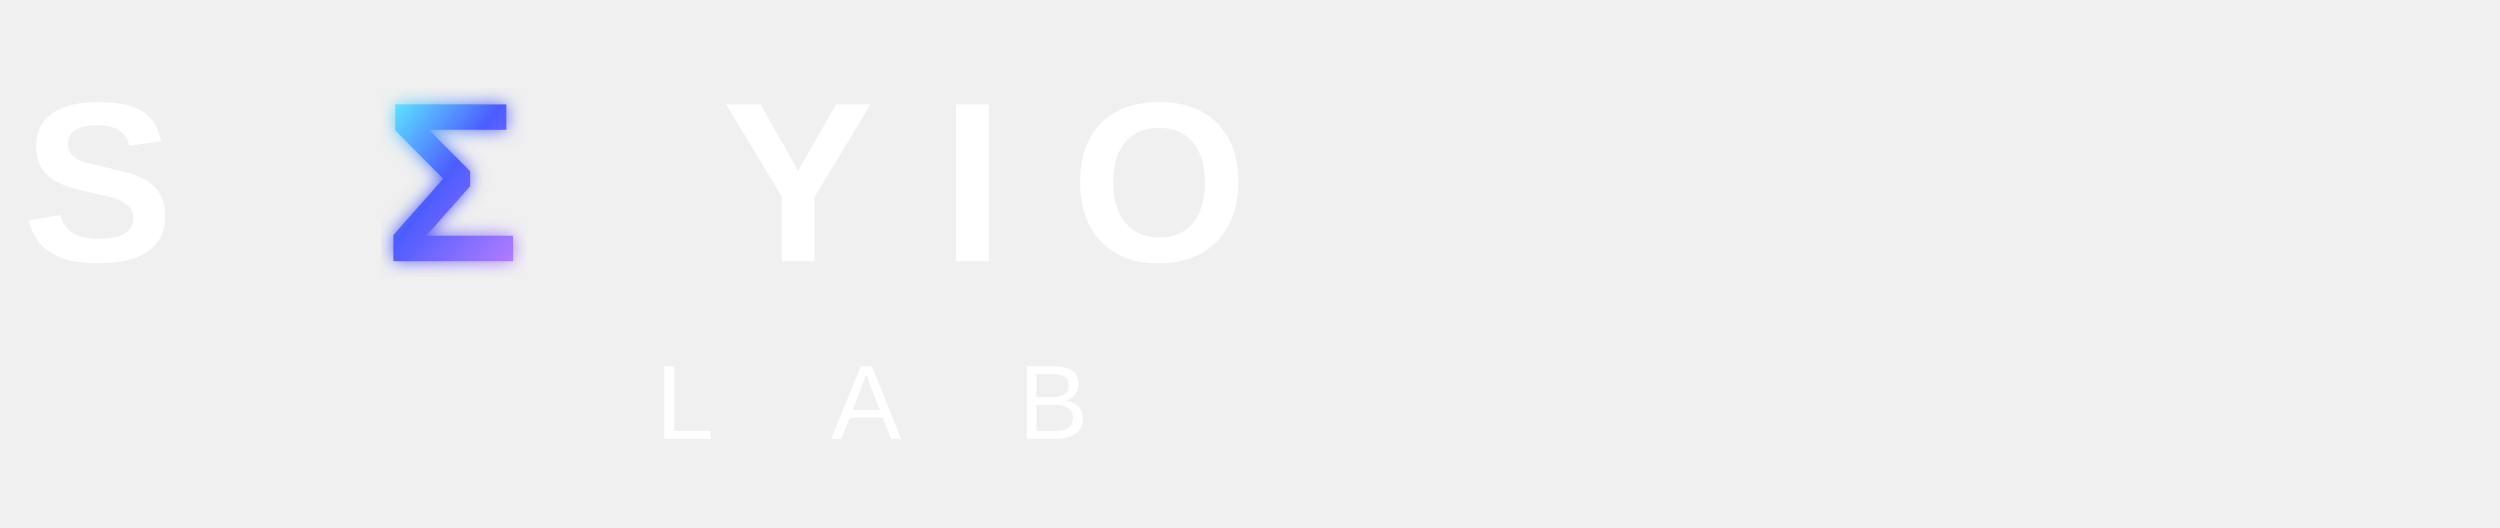
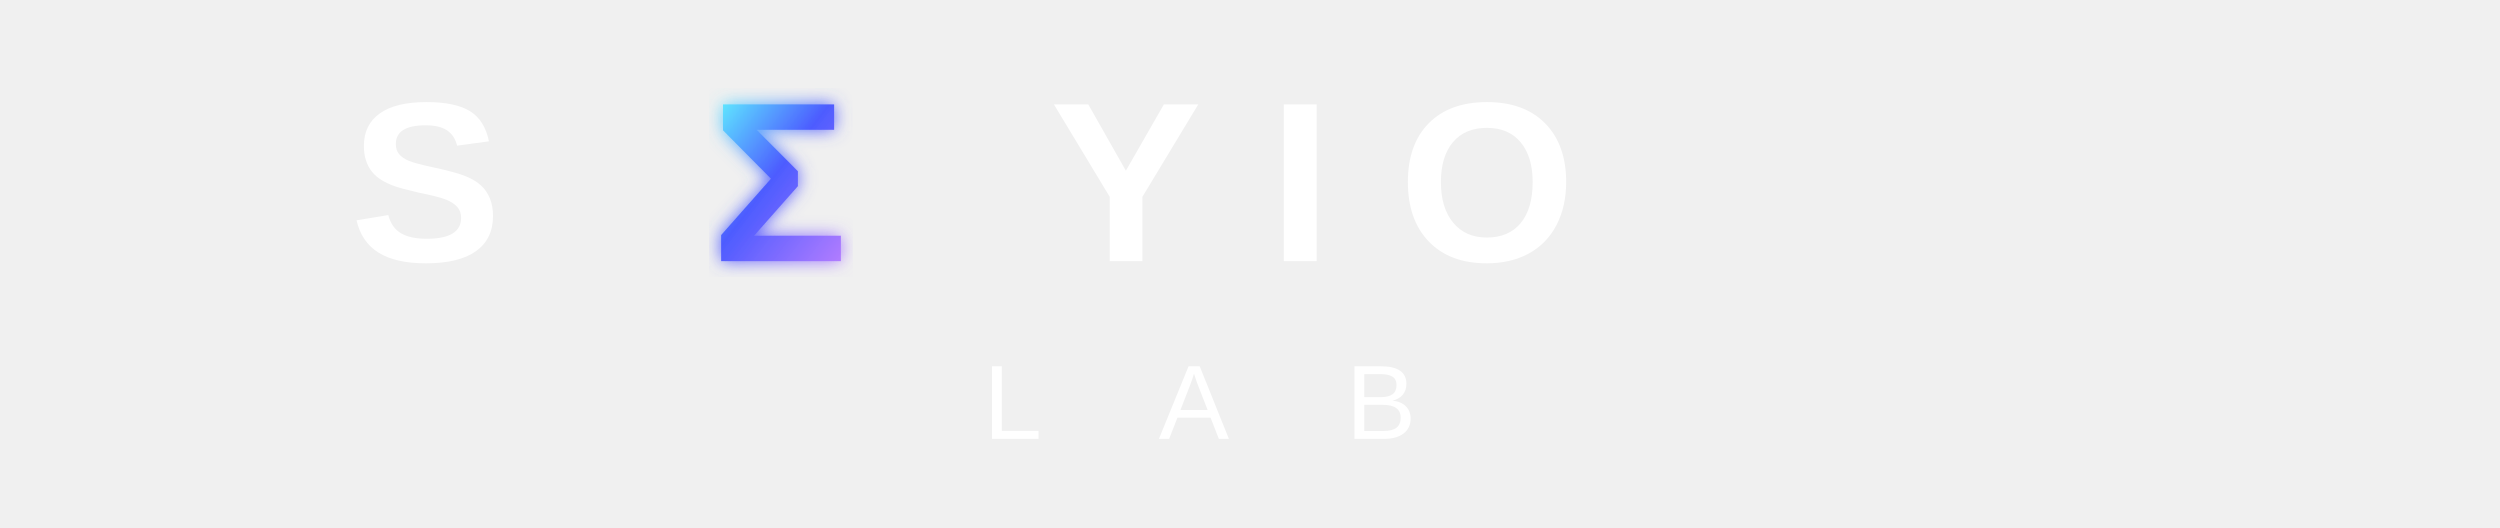
<svg xmlns="http://www.w3.org/2000/svg" viewBox="0 0 900 190" role="img" aria-label="Seyio Lab">
  <defs>
    <linearGradient id="g" x1="0" y1="0" x2="1" y2="1">
      <stop offset="0" stop-color="#5EE6FF" />
      <stop offset=".45" stop-color="#4D5CFF" />
      <stop offset="1" stop-color="#B17CFF" />
    </linearGradient>
    <filter id="glow">
      <feGaussianBlur stdDeviation="3" result="b" />
      <feMerge>
        <feMergeNode in="b" />
        <feMergeNode in="SourceGraphic" />
      </feMerge>
    </filter>
  </defs>
-   <text x="8" y="94" font-family="Arial, Helvetica, sans-serif" font-size="82" font-weight="700" letter-spacing="24" fill="white">S</text>
-   <text x="138" y="94" font-family="Arial, Helvetica, sans-serif" font-size="82" font-weight="800" fill="url(#g)" filter="url(#glow)">Σ</text>
-   <text x="260" y="94" font-family="Arial, Helvetica, sans-serif" font-size="82" font-weight="700" letter-spacing="24" fill="white">YIO</text>
-   <text x="236" y="158" font-family="Arial, Helvetica, sans-serif" font-size="38" font-weight="400" letter-spacing="42" fill="white">LAB</text>
+   <g transform="translate(118 0)">
+     <text x="8" y="94" font-family="Arial, Helvetica, sans-serif" font-size="82" font-weight="700" letter-spacing="24" fill="white">S</text>
+     <text x="138" y="94" font-family="Arial, Helvetica, sans-serif" font-size="82" font-weight="800" fill="url(#g)" filter="url(#glow)">Σ</text>
+     <text x="260" y="94" font-family="Arial, Helvetica, sans-serif" font-size="82" font-weight="700" letter-spacing="24" fill="white">YIO</text>
+     <text x="236" y="158" font-family="Arial, Helvetica, sans-serif" font-size="38" font-weight="400" letter-spacing="42" fill="white">LAB</text>
+   </g>
</svg>
